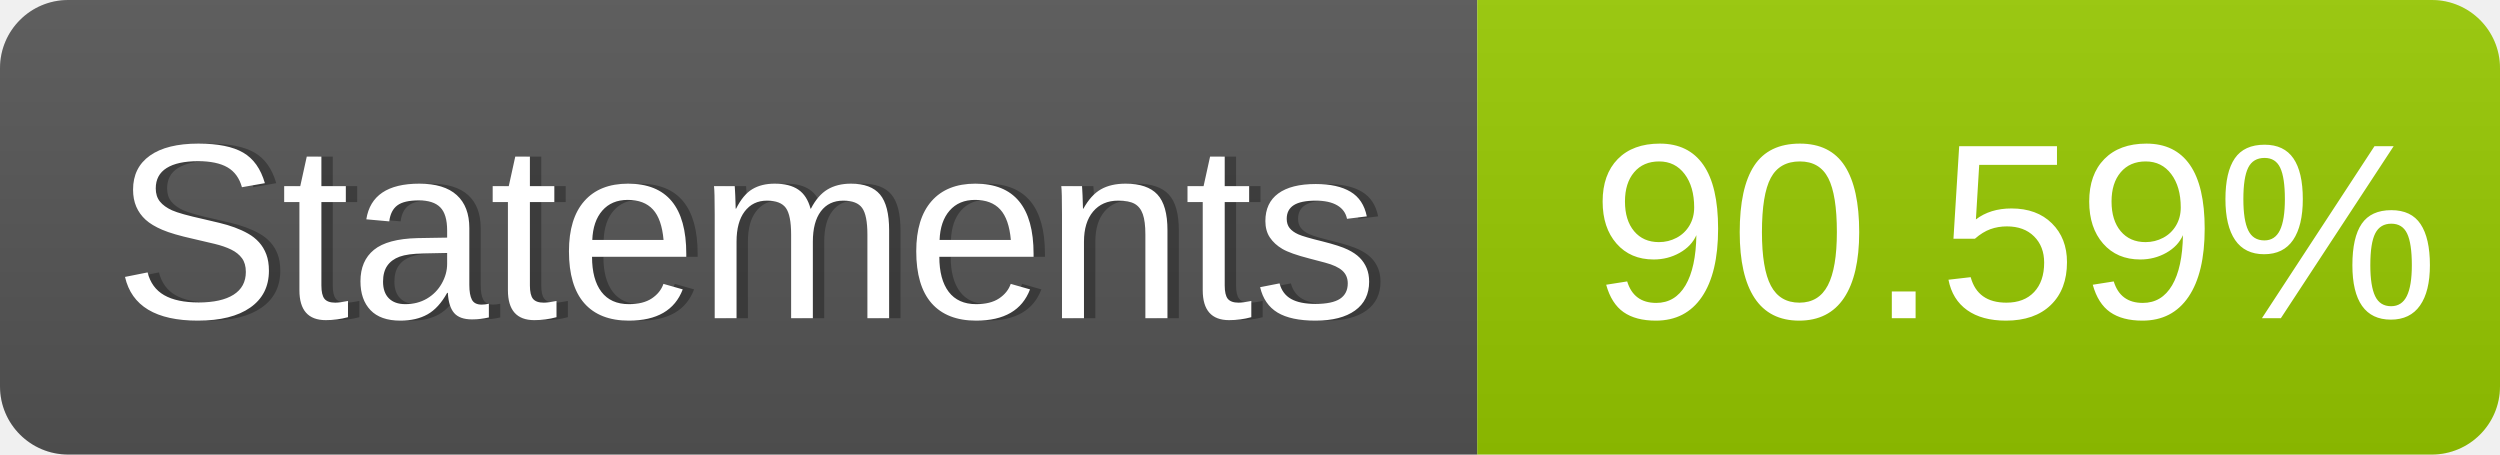
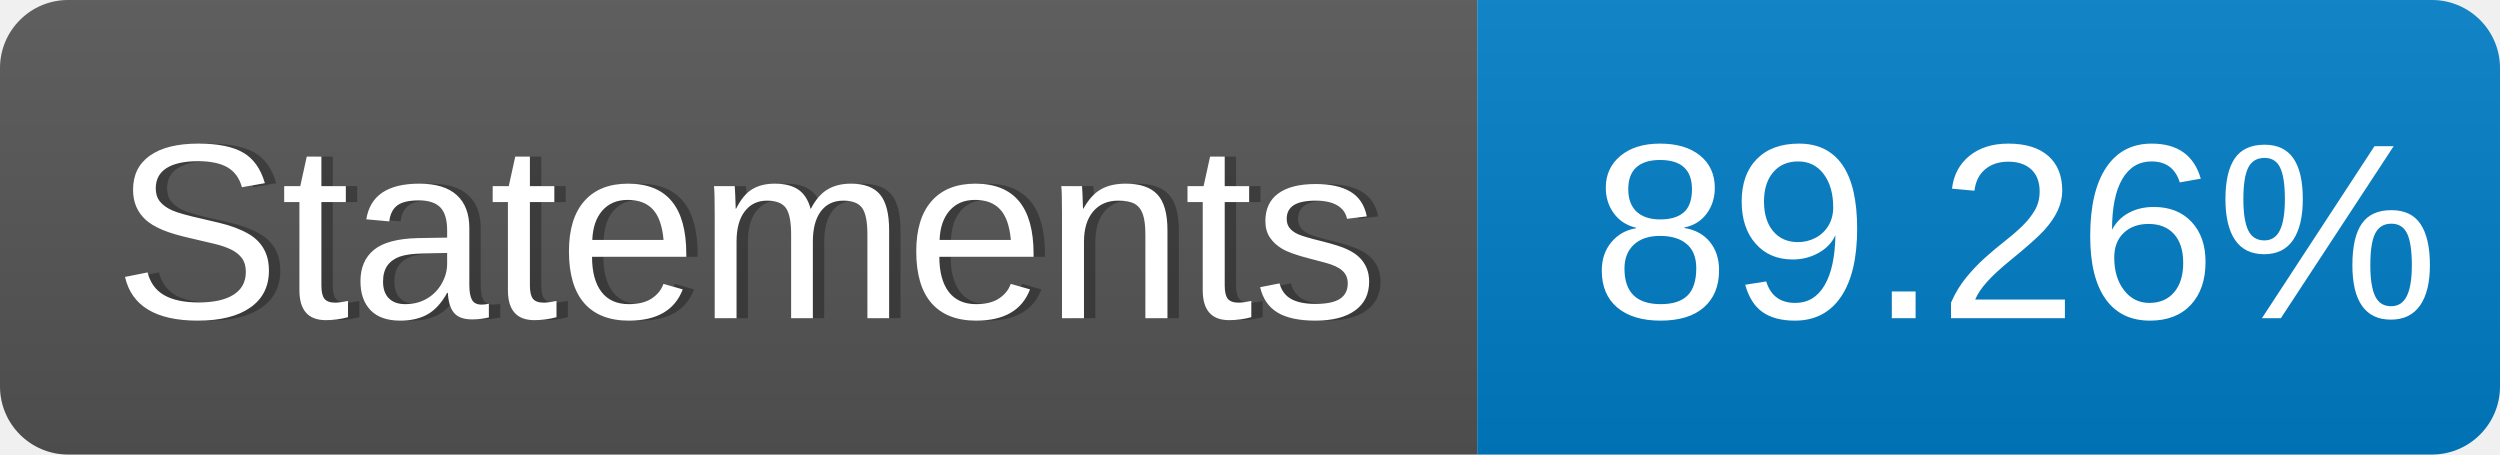
<svg xmlns="http://www.w3.org/2000/svg" width="110" height="20">
  <linearGradient id="s" x2="0" y2="100%">
    <stop offset="0" stop-color="#bbb" stop-opacity=".1" />
    <stop offset="1" stop-opacity=".1" />
  </linearGradient>
  <clipPath id="r">
    <rect width="110" height="20" rx="3" fill="#fff" />
  </clipPath>
  <g clip-path="url(#r)">
    <rect width="65" height="20" fill="#555" />
-     <rect x="65" width="45" height="20" fill="#97ca00" />
+     <rect x="65" width="45" height="20" fill="#007ec6" />
    <rect width="110" height="20" fill="url(#s)" />
  </g>
  <g fill="#fff" font-family="Tahoma,Arial" font-size="110">
    <text x="55" y="140" fill="#000" fill-opacity=".3" transform="scale(.1)">
        Statements
      </text>
    <text x="50" y="140" transform="scale(.1)">
        Statements
      </text>
    <text x="700" y="140" transform="scale(.1)">
-         90.59%
+         89.26%
      </text>
  </g>
</svg>
